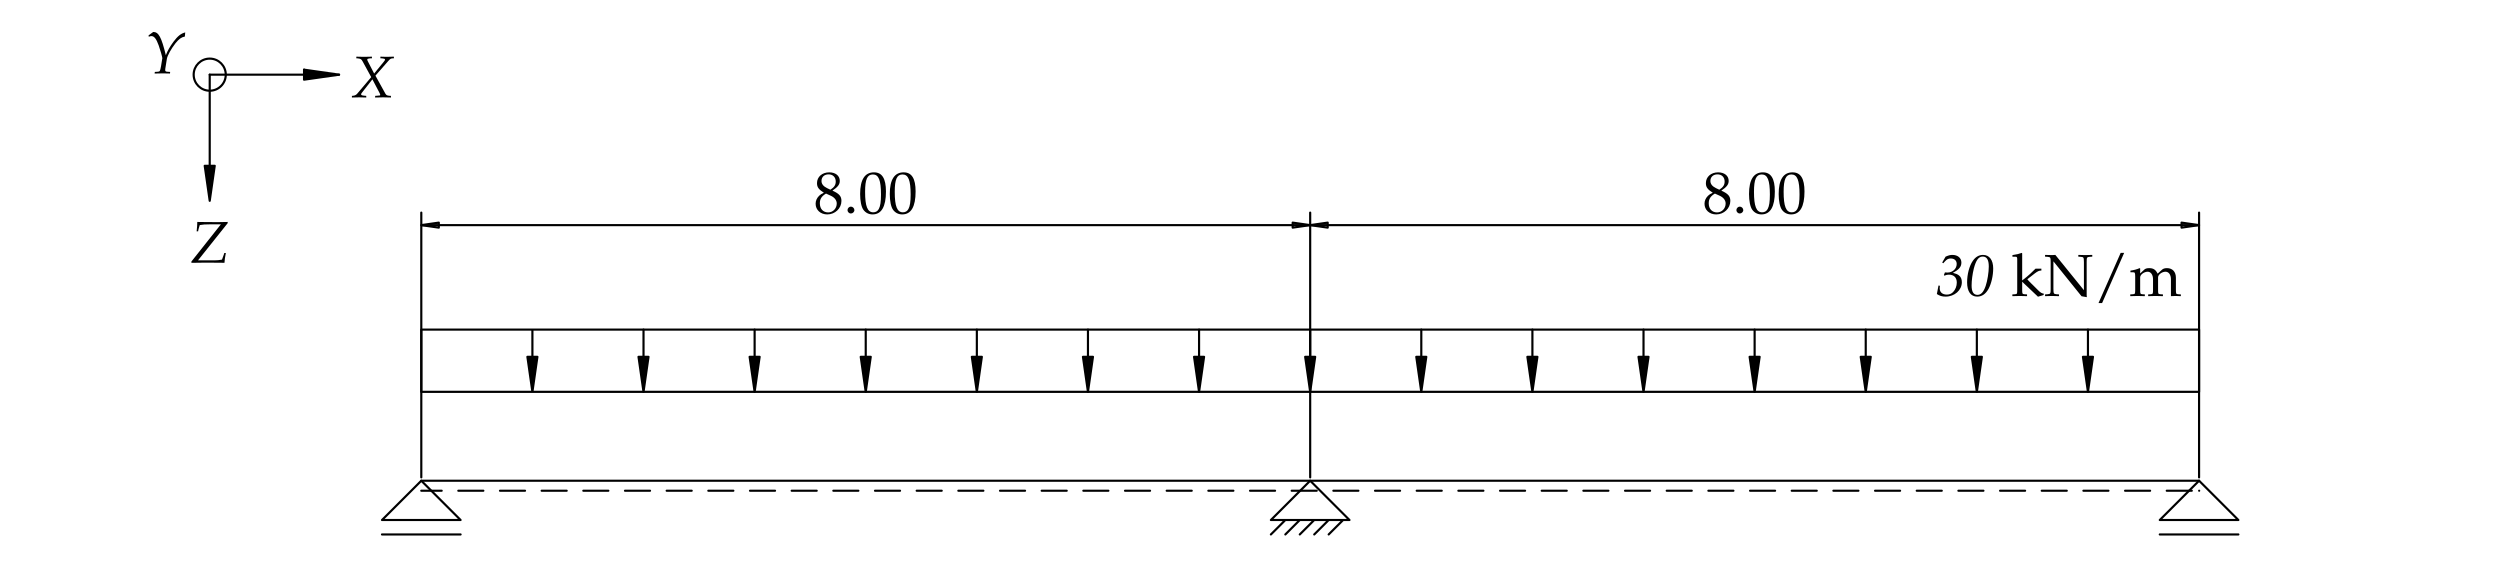
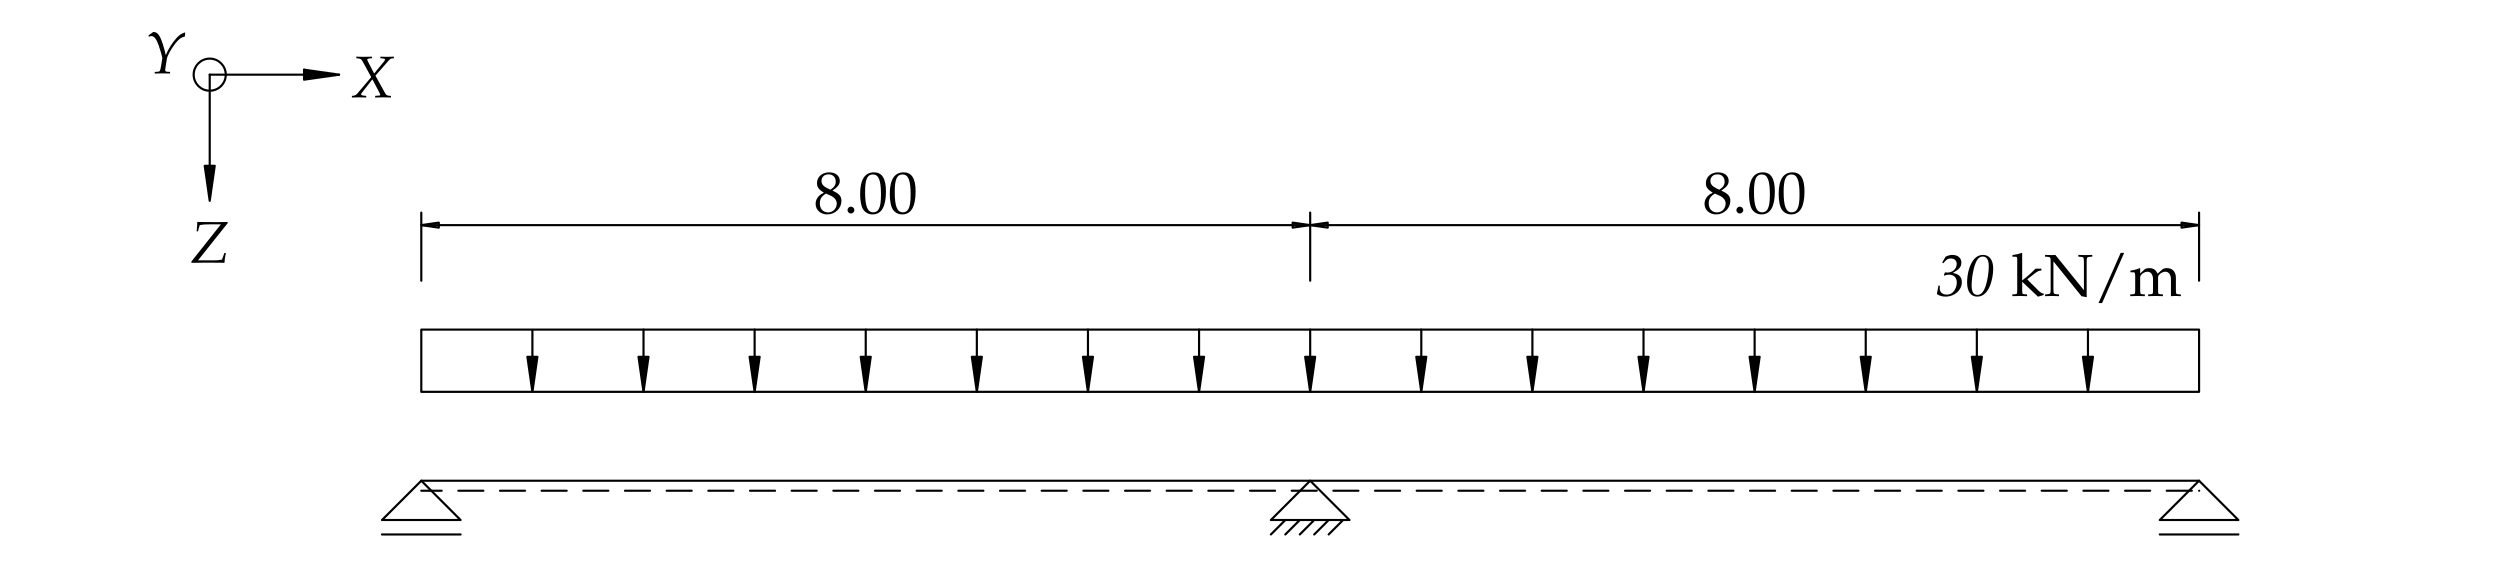
<svg xmlns="http://www.w3.org/2000/svg" version="1.1" id="svg1" width="566.929" height="132.283" viewBox="0 0 566.929 132.283">
  <defs id="defs1">
    <clipPath clipPathUnits="userSpaceOnUse" id="clipPath37">
      <path d="M -0.004,-9.9e-4 V 99.214 H 425.201 V -9.9e-4 H -0.004" transform="matrix(1,0,0,-1,-329.1996,48.87414)" clip-rule="evenodd" id="path37" />
    </clipPath>
    <clipPath clipPathUnits="userSpaceOnUse" id="clipPath38">
      <path d="M -0.004,-9.9e-4 V 99.214 H 425.201 V -9.9e-4 H -0.004" transform="matrix(1,0,0,-1,-342.0388,48.87414)" clip-rule="evenodd" id="path38" />
    </clipPath>
    <clipPath clipPathUnits="userSpaceOnUse" id="clipPath40">
      <path d="M -0.004,-9.9e-4 V 99.214 H 425.201 V -9.9e-4 H -0.004" transform="matrix(1,0,0,-1,-138.4228,62.94687)" clip-rule="evenodd" id="path40" />
    </clipPath>
    <clipPath clipPathUnits="userSpaceOnUse" id="clipPath41">
      <path d="M -0.004,-9.9e-4 V 99.214 H 425.201 V -9.9e-4 H -0.004" transform="matrix(1,0,0,-1,-289.6039,62.94687)" clip-rule="evenodd" id="path41" />
    </clipPath>
    <clipPath clipPathUnits="userSpaceOnUse" id="clipPath43">
      <path d="M -0.004,-9.9e-4 V 99.214 H 425.201 V -9.9e-4 H -0.004" transform="matrix(1,0,0,-1,-59.64977,82.65774)" clip-rule="evenodd" id="path43" />
    </clipPath>
    <clipPath clipPathUnits="userSpaceOnUse" id="clipPath44">
      <path d="M -0.004,-9.9e-4 V 99.214 H 425.201 V -9.9e-4 H -0.004" transform="matrix(1,0,0,-1,-24.75234,86.73099)" clip-rule="evenodd" id="path44" />
    </clipPath>
    <clipPath clipPathUnits="userSpaceOnUse" id="clipPath45">
      <path d="M -0.004,-9.9e-4 V 99.214 H 425.201 V -9.9e-4 H -0.004" transform="matrix(1,0,0,-1,-32.34957,54.54195)" clip-rule="evenodd" id="path45" />
    </clipPath>
  </defs>
  <g id="g1">
    <path id="path1" d="m 38.399,86.513 c 0,1.508 -1.222,2.73 -2.73,2.73 m 0,0 c -1.508,0 -2.73,-1.222 -2.73,-2.73 m 0,0 c 0,-1.508 1.222,-2.73 2.73,-2.73 m 0,0 c 1.508,0 2.73,1.222 2.73,2.73" style="fill:none;stroke:#000000;stroke-width:0.368;stroke-linecap:round;stroke-linejoin:round;stroke-miterlimit:10;stroke-dasharray:none;stroke-opacity:1" transform="matrix(1.333333,0,0,-1.333333,0,132.2835)" />
    <path id="path2" d="m 71.653,32.57 h 302.362 V 43.152 H 71.653 V 32.57 m 0,-15.118 -6.681,-6.681 m 6.681,6.681 6.681,-6.681 m -13.363,0 H 78.334 M 64.972,8.314 h 13.363 m 295.681,9.138 -6.681,-6.681 m 6.681,6.681 6.681,-6.681 m -13.363,0 h 13.363 m -13.363,-2.457 h 13.363 m -157.862,9.138 -6.681,-6.681 m 6.681,6.681 6.681,-6.681 m -13.363,0 h 13.363 m -13.363,-2.457 2.457,2.457 m 0,-2.457 2.457,2.457 m 0,-2.457 2.457,2.457 m 0,-2.457 2.457,2.457 m 0,-2.457 2.457,2.457 M 90.55,43.152 V 32.57 m 0,5.953 v 0.425 m 0,-6.378 v 0 l 0.85,5.953 H 89.7 l 0.85,-5.953" style="fill:none;stroke:#000000;stroke-width:0.368;stroke-linecap:round;stroke-linejoin:round;stroke-miterlimit:10;stroke-dasharray:none;stroke-opacity:1" transform="matrix(1.333333,0,0,-1.333333,0,132.2835)" />
    <path id="path3" d="m 89.7,38.523 0.85,-5.953 0.85,5.953 z" style="fill:#000000;fill-opacity:1;fill-rule:nonzero;stroke:none" transform="matrix(1.333333,0,0,-1.333333,0,132.2835)" />
    <path id="path4" d="M 109.448,43.152 V 32.57 m 0,5.953 v 0.425 m 0,-6.378 v 0 l 0.85,5.953 h -1.701 l 0.85,-5.953" style="fill:none;stroke:#000000;stroke-width:0.368;stroke-linecap:round;stroke-linejoin:round;stroke-miterlimit:10;stroke-dasharray:none;stroke-opacity:1" transform="matrix(1.333333,0,0,-1.333333,0,132.2835)" />
    <path id="path5" d="m 108.598,38.523 0.85,-5.953 0.85,5.953 z" style="fill:#000000;fill-opacity:1;fill-rule:nonzero;stroke:none" transform="matrix(1.333333,0,0,-1.333333,0,132.2835)" />
    <path id="path6" d="M 128.346,43.152 V 32.57 m 0,5.953 v 0.425 m 0,-6.378 v 0 l 0.85,5.953 h -1.701 l 0.85,-5.953" style="fill:none;stroke:#000000;stroke-width:0.368;stroke-linecap:round;stroke-linejoin:round;stroke-miterlimit:10;stroke-dasharray:none;stroke-opacity:1" transform="matrix(1.333333,0,0,-1.333333,0,132.2835)" />
    <path id="path7" d="m 127.495,38.523 0.85,-5.953 0.85,5.953 z" style="fill:#000000;fill-opacity:1;fill-rule:nonzero;stroke:none" transform="matrix(1.333333,0,0,-1.333333,0,132.2835)" />
    <path id="path8" d="M 147.243,43.152 V 32.57 m 0,5.953 v 0.425 m 0,-6.378 v 0 l 0.85,5.953 h -1.701 l 0.85,-5.953" style="fill:none;stroke:#000000;stroke-width:0.368;stroke-linecap:round;stroke-linejoin:round;stroke-miterlimit:10;stroke-dasharray:none;stroke-opacity:1" transform="matrix(1.333333,0,0,-1.333333,0,132.2835)" />
    <path id="path9" d="m 146.393,38.523 0.85,-5.953 0.85,5.953 z" style="fill:#000000;fill-opacity:1;fill-rule:nonzero;stroke:none" transform="matrix(1.333333,0,0,-1.333333,0,132.2835)" />
    <path id="path10" d="M 166.141,43.152 V 32.57 m 0,5.953 v 0.425 m 0,-6.378 v 0 l 0.85,5.953 h -1.701 l 0.85,-5.953" style="fill:none;stroke:#000000;stroke-width:0.368;stroke-linecap:round;stroke-linejoin:round;stroke-miterlimit:10;stroke-dasharray:none;stroke-opacity:1" transform="matrix(1.333333,0,0,-1.333333,0,132.2835)" />
    <path id="path11" d="m 165.291,38.523 0.85,-5.953 0.85,5.953 z" style="fill:#000000;fill-opacity:1;fill-rule:nonzero;stroke:none" transform="matrix(1.333333,0,0,-1.333333,0,132.2835)" />
    <path id="path12" d="M 185.039,43.152 V 32.57 m 0,5.953 v 0.425 m 0,-6.378 v 0 l 0.85,5.953 h -1.701 l 0.85,-5.953" style="fill:none;stroke:#000000;stroke-width:0.368;stroke-linecap:round;stroke-linejoin:round;stroke-miterlimit:10;stroke-dasharray:none;stroke-opacity:1" transform="matrix(1.333333,0,0,-1.333333,0,132.2835)" />
    <path id="path13" d="m 184.188,38.523 0.85,-5.953 0.85,5.953 z" style="fill:#000000;fill-opacity:1;fill-rule:nonzero;stroke:none" transform="matrix(1.333333,0,0,-1.333333,0,132.2835)" />
    <path id="path14" d="M 203.936,43.152 V 32.57 m 0,5.953 v 0.425 m 0,-6.378 v 0 l 0.85,5.953 h -1.701 l 0.85,-5.953" style="fill:none;stroke:#000000;stroke-width:0.368;stroke-linecap:round;stroke-linejoin:round;stroke-miterlimit:10;stroke-dasharray:none;stroke-opacity:1" transform="matrix(1.333333,0,0,-1.333333,0,132.2835)" />
    <path id="path15" d="m 203.086,38.523 0.85,-5.953 0.85,5.953 z" style="fill:#000000;fill-opacity:1;fill-rule:nonzero;stroke:none" transform="matrix(1.333333,0,0,-1.333333,0,132.2835)" />
    <path id="path16" d="M 222.834,43.152 V 32.57 m 0,5.953 v 0.425 m 0,-6.378 v 0 l 0.85,5.953 h -1.701 l 0.85,-5.953" style="fill:none;stroke:#000000;stroke-width:0.368;stroke-linecap:round;stroke-linejoin:round;stroke-miterlimit:10;stroke-dasharray:none;stroke-opacity:1" transform="matrix(1.333333,0,0,-1.333333,0,132.2835)" />
    <path id="path17" d="m 221.984,38.523 0.85,-5.953 0.85,5.953 z" style="fill:#000000;fill-opacity:1;fill-rule:nonzero;stroke:none" transform="matrix(1.333333,0,0,-1.333333,0,132.2835)" />
    <path id="path18" d="M 241.732,43.152 V 32.57 m 0,5.953 v 0.425 m 0,-6.378 v 0 l 0.85,5.953 h -1.701 l 0.85,-5.953" style="fill:none;stroke:#000000;stroke-width:0.368;stroke-linecap:round;stroke-linejoin:round;stroke-miterlimit:10;stroke-dasharray:none;stroke-opacity:1" transform="matrix(1.333333,0,0,-1.333333,0,132.2835)" />
    <path id="path19" d="m 240.881,38.523 0.85,-5.953 0.85,5.953 z" style="fill:#000000;fill-opacity:1;fill-rule:nonzero;stroke:none" transform="matrix(1.333333,0,0,-1.333333,0,132.2835)" />
    <path id="path20" d="M 260.629,43.152 V 32.57 m 0,5.953 v 0.425 m 0,-6.378 v 0 l 0.85,5.953 h -1.701 l 0.85,-5.953" style="fill:none;stroke:#000000;stroke-width:0.368;stroke-linecap:round;stroke-linejoin:round;stroke-miterlimit:10;stroke-dasharray:none;stroke-opacity:1" transform="matrix(1.333333,0,0,-1.333333,0,132.2835)" />
    <path id="path21" d="m 259.779,38.523 0.85,-5.953 0.85,5.953 z" style="fill:#000000;fill-opacity:1;fill-rule:nonzero;stroke:none" transform="matrix(1.333333,0,0,-1.333333,0,132.2835)" />
    <path id="path22" d="M 279.527,43.152 V 32.57 m 0,5.953 v 0.425 m 0,-6.378 v 0 l 0.85,5.953 h -1.701 l 0.85,-5.953" style="fill:none;stroke:#000000;stroke-width:0.368;stroke-linecap:round;stroke-linejoin:round;stroke-miterlimit:10;stroke-dasharray:none;stroke-opacity:1" transform="matrix(1.333333,0,0,-1.333333,0,132.2835)" />
    <path id="path23" d="m 278.676,38.523 0.85,-5.953 0.85,5.953 z" style="fill:#000000;fill-opacity:1;fill-rule:nonzero;stroke:none" transform="matrix(1.333333,0,0,-1.333333,0,132.2835)" />
    <path id="path24" d="M 298.425,43.152 V 32.57 m 0,5.953 v 0.425 m 0,-6.378 v 0 l 0.85,5.953 h -1.701 l 0.85,-5.953" style="fill:none;stroke:#000000;stroke-width:0.368;stroke-linecap:round;stroke-linejoin:round;stroke-miterlimit:10;stroke-dasharray:none;stroke-opacity:1" transform="matrix(1.333333,0,0,-1.333333,0,132.2835)" />
    <path id="path25" d="m 297.574,38.523 0.85,-5.953 0.85,5.953 z" style="fill:#000000;fill-opacity:1;fill-rule:nonzero;stroke:none" transform="matrix(1.333333,0,0,-1.333333,0,132.2835)" />
    <path id="path26" d="M 317.322,43.152 V 32.57 m 0,5.953 v 0.425 m 0,-6.378 v 0 l 0.85,5.953 h -1.701 l 0.85,-5.953" style="fill:none;stroke:#000000;stroke-width:0.368;stroke-linecap:round;stroke-linejoin:round;stroke-miterlimit:10;stroke-dasharray:none;stroke-opacity:1" transform="matrix(1.333333,0,0,-1.333333,0,132.2835)" />
    <path id="path27" d="m 316.472,38.523 0.85,-5.953 0.85,5.953 z" style="fill:#000000;fill-opacity:1;fill-rule:nonzero;stroke:none" transform="matrix(1.333333,0,0,-1.333333,0,132.2835)" />
    <path id="path28" d="M 336.22,43.152 V 32.57 m 0,5.953 v 0.425 m 0,-6.378 v 0 l 0.85,5.953 h -1.701 l 0.85,-5.953" style="fill:none;stroke:#000000;stroke-width:0.368;stroke-linecap:round;stroke-linejoin:round;stroke-miterlimit:10;stroke-dasharray:none;stroke-opacity:1" transform="matrix(1.333333,0,0,-1.333333,0,132.2835)" />
    <path id="path29" d="m 335.369,38.523 0.85,-5.953 0.85,5.953 z" style="fill:#000000;fill-opacity:1;fill-rule:nonzero;stroke:none" transform="matrix(1.333333,0,0,-1.333333,0,132.2835)" />
    <path id="path30" d="M 355.117,43.152 V 32.57 m 0,5.953 v 0.425 m 0,-6.378 v 0 l 0.85,5.953 h -1.701 l 0.85,-5.953" style="fill:none;stroke:#000000;stroke-width:0.368;stroke-linecap:round;stroke-linejoin:round;stroke-miterlimit:10;stroke-dasharray:none;stroke-opacity:1" transform="matrix(1.333333,0,0,-1.333333,0,132.2835)" />
    <path id="path31" d="m 354.267,38.523 0.85,-5.953 0.85,5.953 z" style="fill:#000000;fill-opacity:1;fill-rule:nonzero;stroke:none" transform="matrix(1.333333,0,0,-1.333333,0,132.2835)" />
    <path id="path32" d="m 71.653,17.452 h 302.362 M 71.653,15.751 h 3.465 m 2.835,0 h 4.252 m 2.835,0 h 4.252 m 2.835,0 h 4.252 m 2.835,0 h 4.252 m 2.835,0 h 4.252 m 2.835,0 h 4.252 m 2.835,0 h 4.252 m 2.835,0 h 4.252 m 2.835,0 h 4.252 m 2.835,0 h 4.252 m 2.835,0 h 4.252 m 2.835,0 h 4.252 m 2.835,0 h 4.252 m 2.835,0 h 4.252 m 2.835,0 h 4.252 m 2.835,0 h 4.252 m 2.835,0 h 4.252 m 2.835,0 h 4.252 m 2.835,0 h 4.252 m 2.835,0 h 4.252 m 2.835,0 h 4.252 m 2.835,0 h 4.252 m 2.835,0 h 4.252 m 2.835,0 h 4.252 m 2.835,0 h 4.252 m 2.835,0 h 4.252 m 2.835,0 h 4.252 m 2.835,0 h 4.252 m 2.835,0 h 4.252 m 2.835,0 h 4.252 m 2.835,0 h 4.252 m 2.835,0 h 4.252 m 2.835,0 h 4.252 m 2.835,0 h 4.252 m 2.835,0 h 4.252 m 2.835,0 h 4.252 m 2.835,0 h 4.252 m 2.835,0 h 4.252 m 2.835,0 h 4.252 m 2.835,0 h 4.252 m 2.835,0 h 4.252 m 2.835,0 h 4.252 m -301.103,0 v 0 m 302.362,0 v 0 M 35.669,86.513 h 21.997 m -5.953,0 h -0.425 m 6.378,0 v 0 l -5.953,0.85" style="fill:none;stroke:#000000;stroke-width:0.368;stroke-linecap:round;stroke-linejoin:round;stroke-miterlimit:10;stroke-dasharray:none;stroke-opacity:1" transform="matrix(1.333333,0,0,-1.333333,0,132.2835)" />
    <path id="path33" d="m 51.713,87.363 v -1.701 l 5.953,0.85" style="fill:none;stroke:#000000;stroke-width:0.368;stroke-linecap:round;stroke-linejoin:round;stroke-miterlimit:10;stroke-dasharray:none;stroke-opacity:1" transform="matrix(1.333333,0,0,-1.333333,0,132.2835)" />
    <path id="path34" d="m 51.713,85.662 5.953,0.85 -5.953,0.85 z" style="fill:#000000;fill-opacity:1;fill-rule:nonzero;stroke:none" transform="matrix(1.333333,0,0,-1.333333,0,132.2835)" />
    <path id="path35" d="M 35.669,86.513 V 65.06 m 0,5.953 v 0.425 m 0,-6.378 v 0 l 0.85,5.953 h -1.701 l 0.85,-5.953" style="fill:none;stroke:#000000;stroke-width:0.368;stroke-linecap:round;stroke-linejoin:round;stroke-miterlimit:10;stroke-dasharray:none;stroke-opacity:1" transform="matrix(1.333333,0,0,-1.333333,0,132.2835)" />
    <path id="path36" d="m 34.819,71.013 0.85,-5.953 0.85,5.953 z" style="fill:#000000;fill-opacity:1;fill-rule:nonzero;stroke:none" transform="matrix(1.333333,0,0,-1.333333,0,132.2835)" />
    <text id="text36" xml:space="preserve" transform="matrix(1.333333,0,0,1.333333,438.9328,67.11795)" clip-path="url(#clipPath37)">
      <tspan style="font-style:italic;font-variant:normal;font-weight:normal;font-stretch:normal;font-size:10.007px;font-family:'Palatino Linotype';writing-mode:lr-tb;fill:#000000;fill-opacity:1;fill-rule:nonzero;stroke:none" x="0 5.004 10.007" y="0" id="tspan36">30 </tspan>
    </text>
    <text id="text37" xml:space="preserve" transform="matrix(1.333333,0,0,1.333333,456.0517,67.11795)" clip-path="url(#clipPath38)">
      <tspan style="font-variant:normal;font-weight:normal;font-stretch:normal;font-size:10.092px;font-family:'Palatino Linotype';writing-mode:lr-tb;fill:#000000;fill-opacity:1;fill-rule:nonzero;stroke:none" x="0 5.611 13.997 17.226" y="0" id="tspan37">kN/m</tspan>
    </text>
-     <path id="path39" d="m 71.653,60.923 2.976,0.425 v -0.85 l -2.976,0.425 m 151.181,0 -2.976,0.425 v -0.85 l 2.976,0.425 2.976,0.425 v -0.85 l -2.976,0.425 m 151.181,0 -2.976,0.425 v -0.85 l 2.976,0.425 m -302.362,0 v 2.126 m 0,-2.126 V 58.797 m 151.181,2.126 v 2.126 m 0,-2.126 V 58.797 m 0,2.126 v 2.126 m 0,-2.126 V 58.797 m 151.181,2.126 v 2.126 m 0,-2.126 V 58.797 M 71.653,60.923 V 32.177 18.019 m 151.181,42.904 V 18.019 m 151.181,42.904 V 18.019 M 71.653,60.923 v 0 m 302.362,0 v 0" style="fill:none;stroke:#000000;stroke-width:0.368;stroke-linecap:round;stroke-linejoin:round;stroke-miterlimit:10;stroke-dasharray:none;stroke-opacity:1" transform="matrix(1.333333,0,0,-1.333333,0,132.2835)" />
+     <path id="path39" d="m 71.653,60.923 2.976,0.425 v -0.85 l -2.976,0.425 m 151.181,0 -2.976,0.425 v -0.85 l 2.976,0.425 2.976,0.425 v -0.85 l -2.976,0.425 m 151.181,0 -2.976,0.425 v -0.85 l 2.976,0.425 m -302.362,0 v 2.126 m 0,-2.126 V 58.797 m 151.181,2.126 v 2.126 m 0,-2.126 V 58.797 m 0,2.126 v 2.126 m 0,-2.126 V 58.797 m 151.181,2.126 v 2.126 m 0,-2.126 V 58.797 m -302.362,2.126 v -9.449 m 151.181,9.449 v -9.449 m 151.181,9.449 v -9.449 m -302.362,9.449 v 0 m 302.362,0 v 0" style="fill:none;stroke:#000000;stroke-width:0.368;stroke-linecap:round;stroke-linejoin:round;stroke-miterlimit:10;stroke-dasharray:none;stroke-opacity:1" transform="matrix(1.333333,0,0,-1.333333,0,132.2835)" />
    <text id="text39" xml:space="preserve" transform="matrix(1.333333,0,0,1.333333,184.5638,48.35431)" clip-path="url(#clipPath40)">
      <tspan style="font-variant:normal;font-weight:normal;font-stretch:normal;font-size:10.092px;font-family:'Palatino Linotype';writing-mode:lr-tb;fill:#000000;fill-opacity:1;fill-rule:nonzero;stroke:none" x="0 5.046 7.569 12.615" y="0" id="tspan39">8.00</tspan>
    </text>
    <text id="text40" xml:space="preserve" transform="matrix(1.333333,0,0,1.333333,386.1386,48.35431)" clip-path="url(#clipPath41)">
      <tspan style="font-variant:normal;font-weight:normal;font-stretch:normal;font-size:10.092px;font-family:'Palatino Linotype';writing-mode:lr-tb;fill:#000000;fill-opacity:1;fill-rule:nonzero;stroke:none" x="0 5.046 7.569 12.615" y="0" id="tspan40">8.00</tspan>
    </text>
    <path id="path42" d="m 71.653,60.923 h 60.052 91.129 151.181" style="fill:none;stroke:#000000;stroke-width:0.368;stroke-linecap:round;stroke-linejoin:round;stroke-miterlimit:10;stroke-dasharray:none;stroke-opacity:1" transform="matrix(1.333333,0,0,-1.333333,0,132.2835)" />
    <text id="text42" xml:space="preserve" transform="matrix(1.333333,0,0,1.333333,79.53303,22.07315)" clip-path="url(#clipPath43)">
      <tspan style="font-style:italic;font-variant:normal;font-weight:normal;font-stretch:normal;font-size:10.007px;font-family:'Palatino Linotype';writing-mode:lr-tb;fill:#000000;fill-opacity:1;fill-rule:nonzero;stroke:none" x="0" y="0" id="tspan42">X</tspan>
    </text>
    <text id="text43" xml:space="preserve" transform="matrix(1.333333,0,0,1.333333,33.00312,16.64215)" clip-path="url(#clipPath44)">
      <tspan style="font-style:italic;font-variant:normal;font-weight:normal;font-stretch:normal;font-size:10.007px;font-family:'Palatino Linotype';writing-mode:lr-tb;fill:#000000;fill-opacity:1;fill-rule:nonzero;stroke:none" x="0" y="0" id="tspan43">Y</tspan>
    </text>
    <text id="text44" xml:space="preserve" transform="matrix(1.333333,0,0,1.333333,43.13276,59.56087)" clip-path="url(#clipPath45)">
      <tspan style="font-style:italic;font-variant:normal;font-weight:normal;font-stretch:normal;font-size:10.007px;font-family:'Palatino Linotype';writing-mode:lr-tb;fill:#000000;fill-opacity:1;fill-rule:nonzero;stroke:none" x="0" y="0" id="tspan44">Z</tspan>
    </text>
  </g>
</svg>
